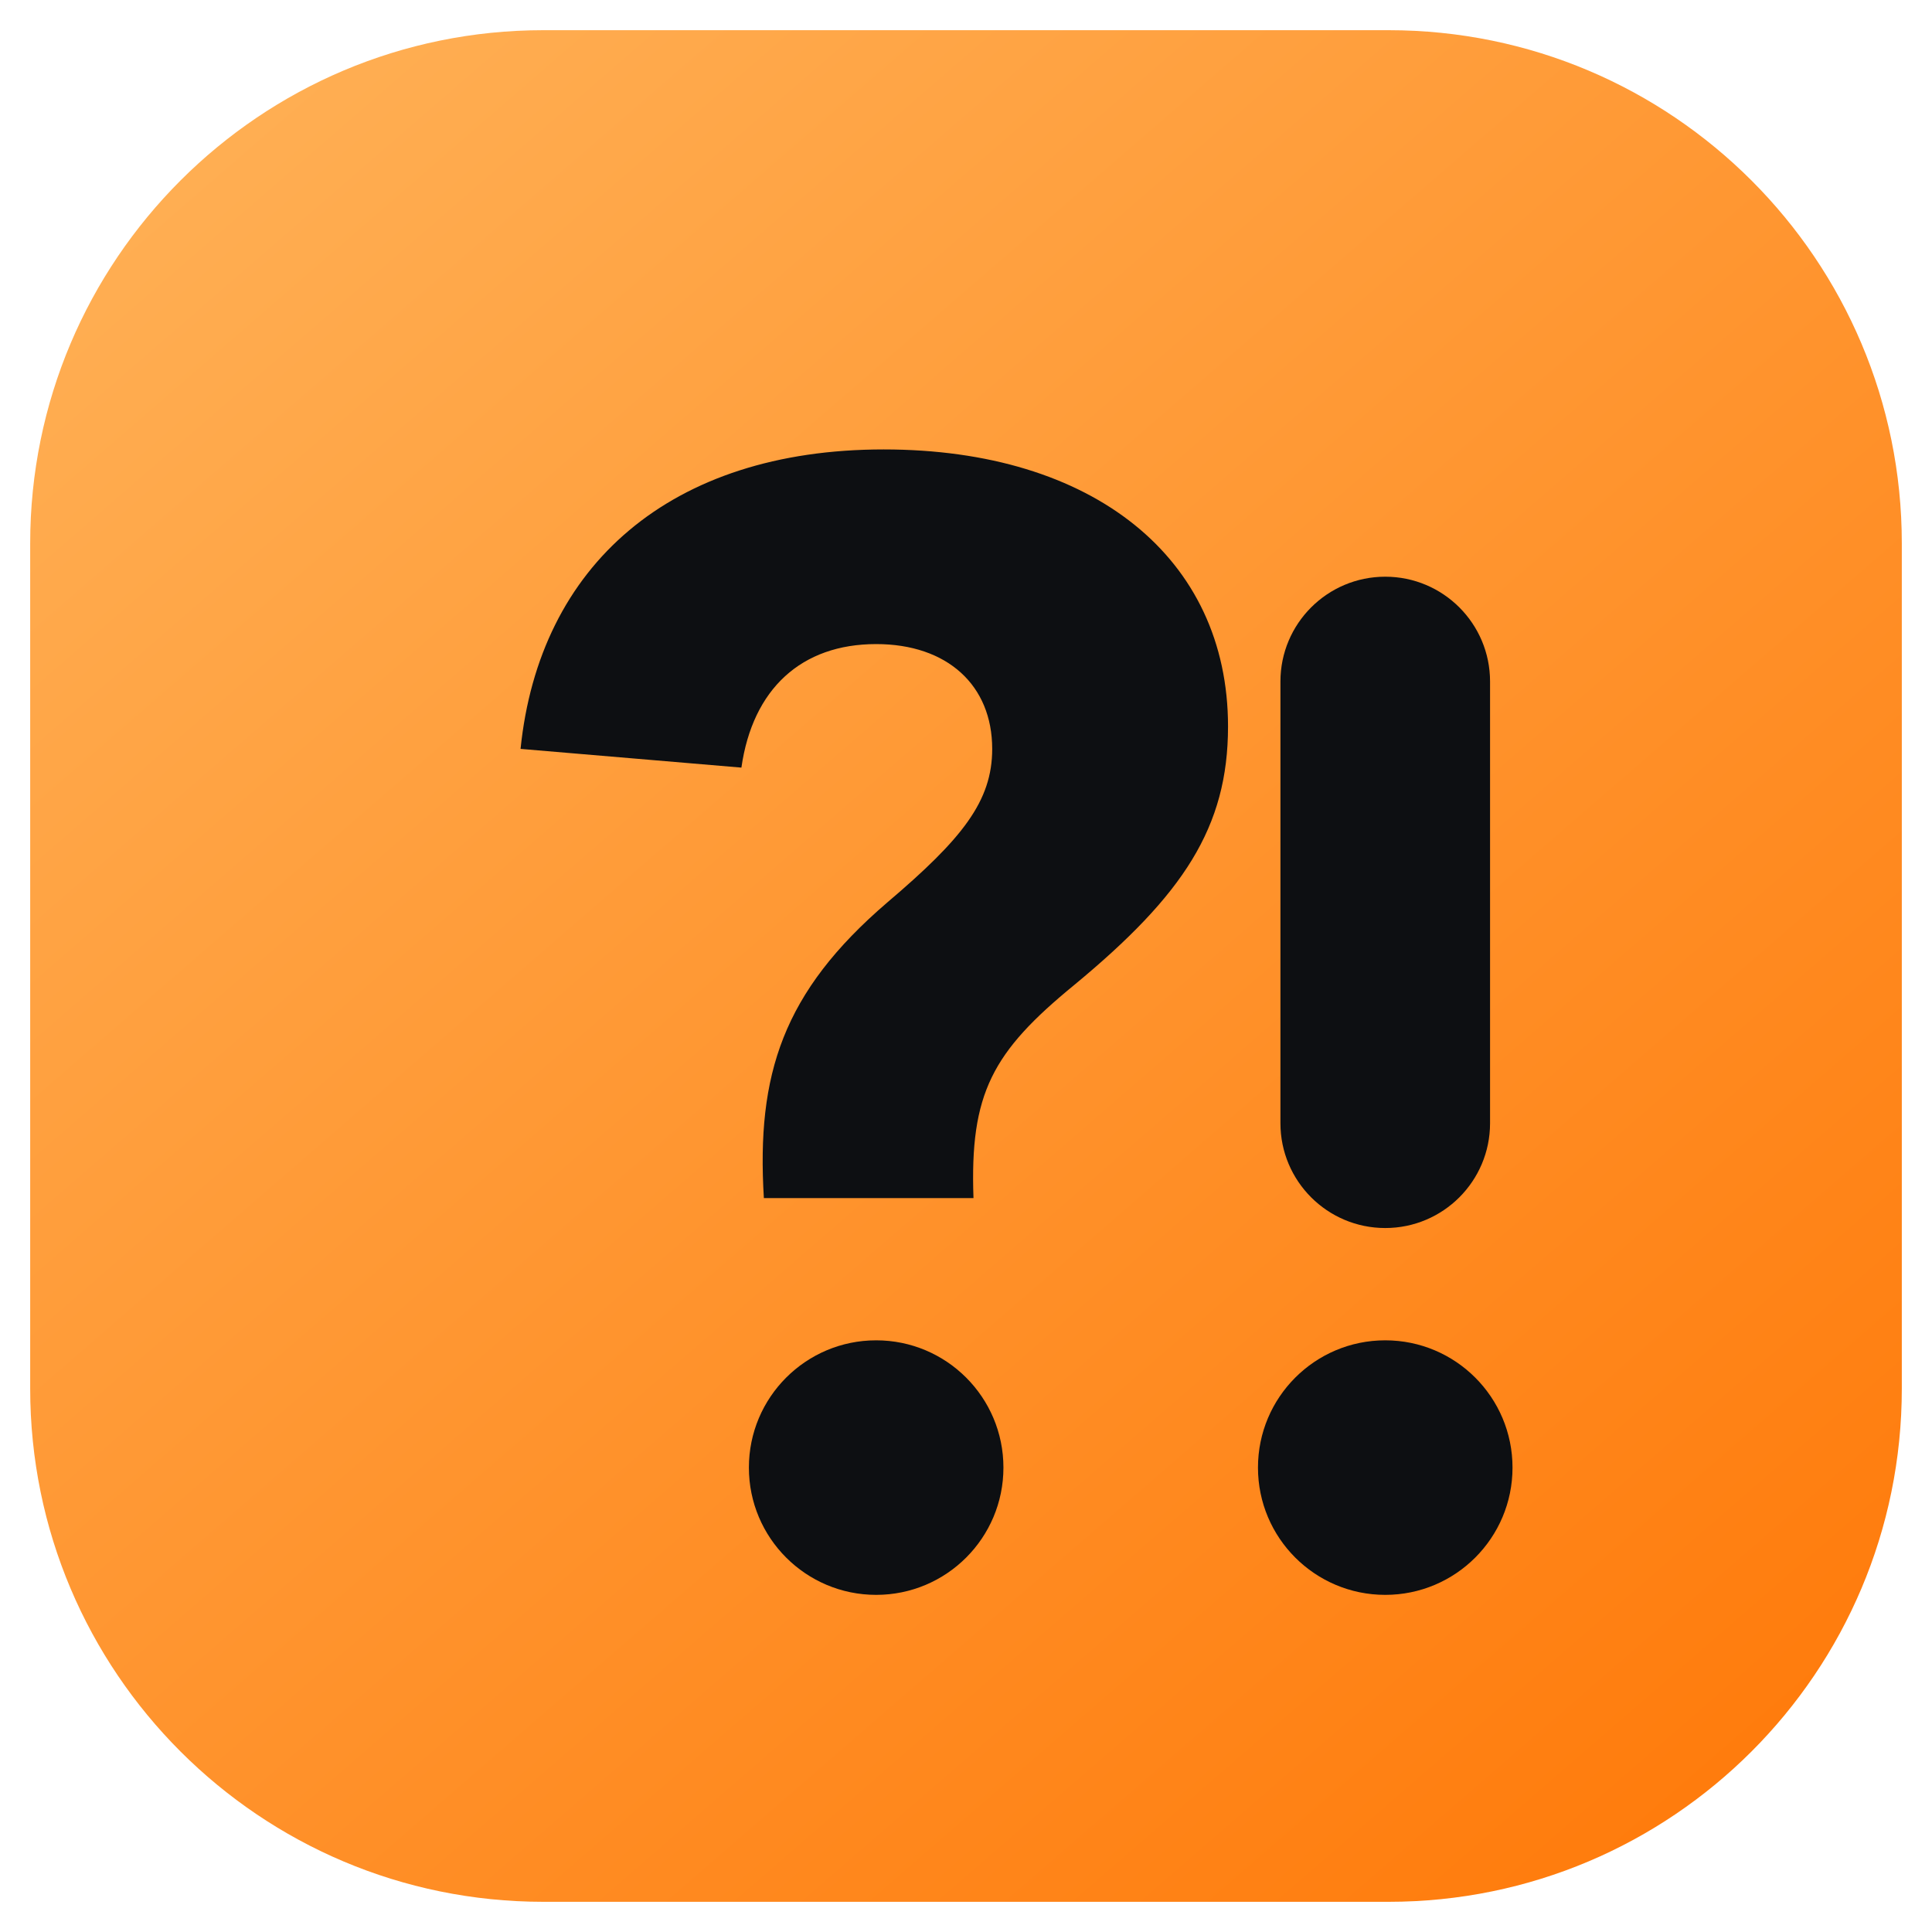
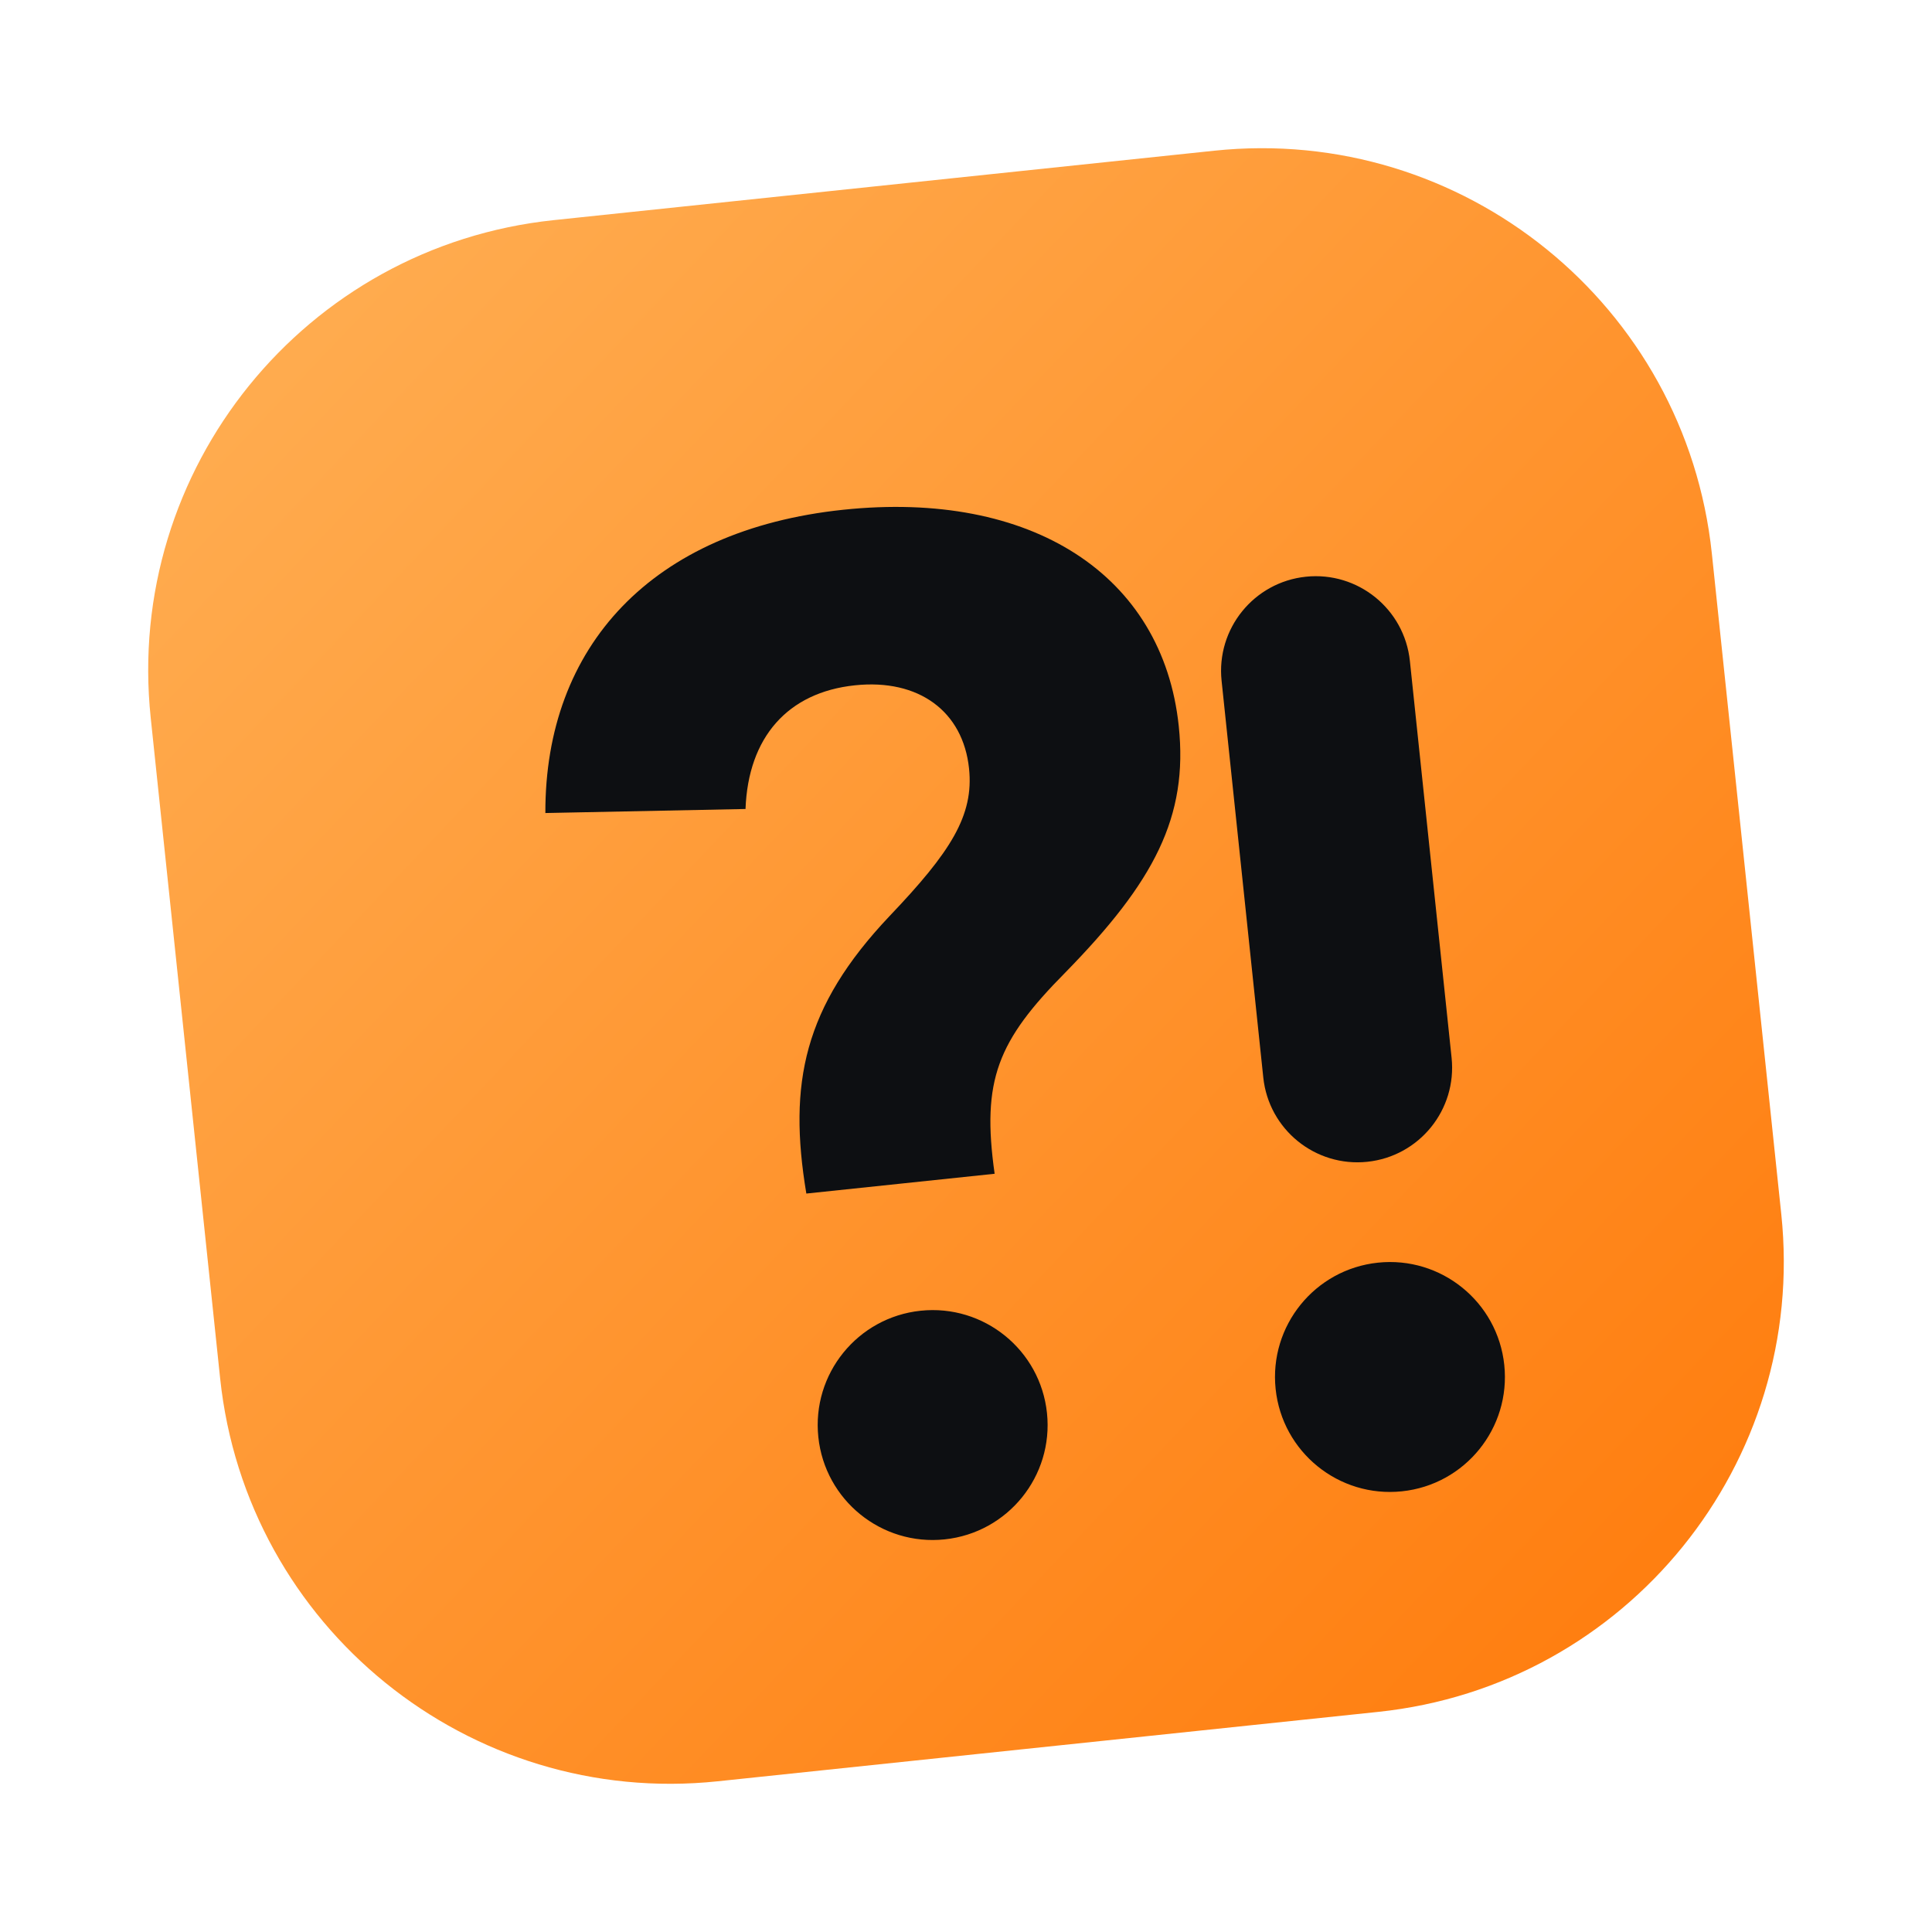
<svg xmlns="http://www.w3.org/2000/svg" viewBox="0 0 64 64" width="64" height="64">
  <defs>
-     <linearGradient id="skin" x1="6" y1="2" x2="58" y2="62" gradientUnits="userSpaceOnUse">
+     <linearGradient id="skin" x1="8" y1="4" x2="56" y2="60" gradientUnits="userSpaceOnUse">
      <stop offset="0" stop-color="#ffb055" />
      <stop offset="1" stop-color="#ff7a0a" />
    </linearGradient>
  </defs>
-   <rect x="1" y="1" width="62" height="62" rx="17" fill="url(#skin)" />
-   <g transform="translate(32 32) scale(1.24) translate(-32 -32)">
-     <path fill="#0d0f12" d="M26.6 38.2c-.2-3.3.5-5.5 3.3-7.9 2-1.7 2.8-2.7 2.8-4.1 0-1.7-1.2-2.8-3.1-2.8-2 0-3.3 1.2-3.6 3.3l-5.9-.5c.5-4.9 4-8 9.7-8 5.6 0 9.2 2.9 9.2 7.4 0 2.7-1.2 4.5-4.1 6.9-2.2 1.8-2.8 2.9-2.7 5.7z" />
-     <circle cx="29.6" cy="45.4" r="3.4" fill="#0d0f12" />
-     <rect x="40.4" y="21.6" width="5.6" height="17.4" rx="2.8" fill="#0d0f12" />
-     <circle cx="43.2" cy="45.4" r="3.4" fill="#0d0f12" />
+   <g transform="rotate(-6 32 32)">
+     <rect x="6" y="6" width="52" height="52" rx="15" fill="url(#skin)" />
+     <g transform="translate(32 32) scale(1.12) translate(-32 -32)">
+       <path fill="#0d0f12" d="M26.6 38.2c-.2-3.3.5-5.5 3.3-7.9 2-1.7 2.8-2.7 2.8-4.1 0-1.7-1.2-2.8-3.1-2.8-2 0-3.3 1.2-3.6 3.3l-5.9-.5c.5-4.9 4-8 9.7-8 5.6 0 9.2 2.9 9.2 7.4 0 2.7-1.2 4.5-4.1 6.9-2.2 1.8-2.8 2.9-2.7 5.7z" />
+       <circle cx="29.6" cy="45.4" r="3.4" fill="#0d0f12" />
+       <rect x="40.4" y="21.6" width="5.6" height="17.4" rx="2.8" fill="#0d0f12" />
+       <circle cx="43.2" cy="45.4" r="3.4" fill="#0d0f12" />
+     </g>
  </g>
</svg>
